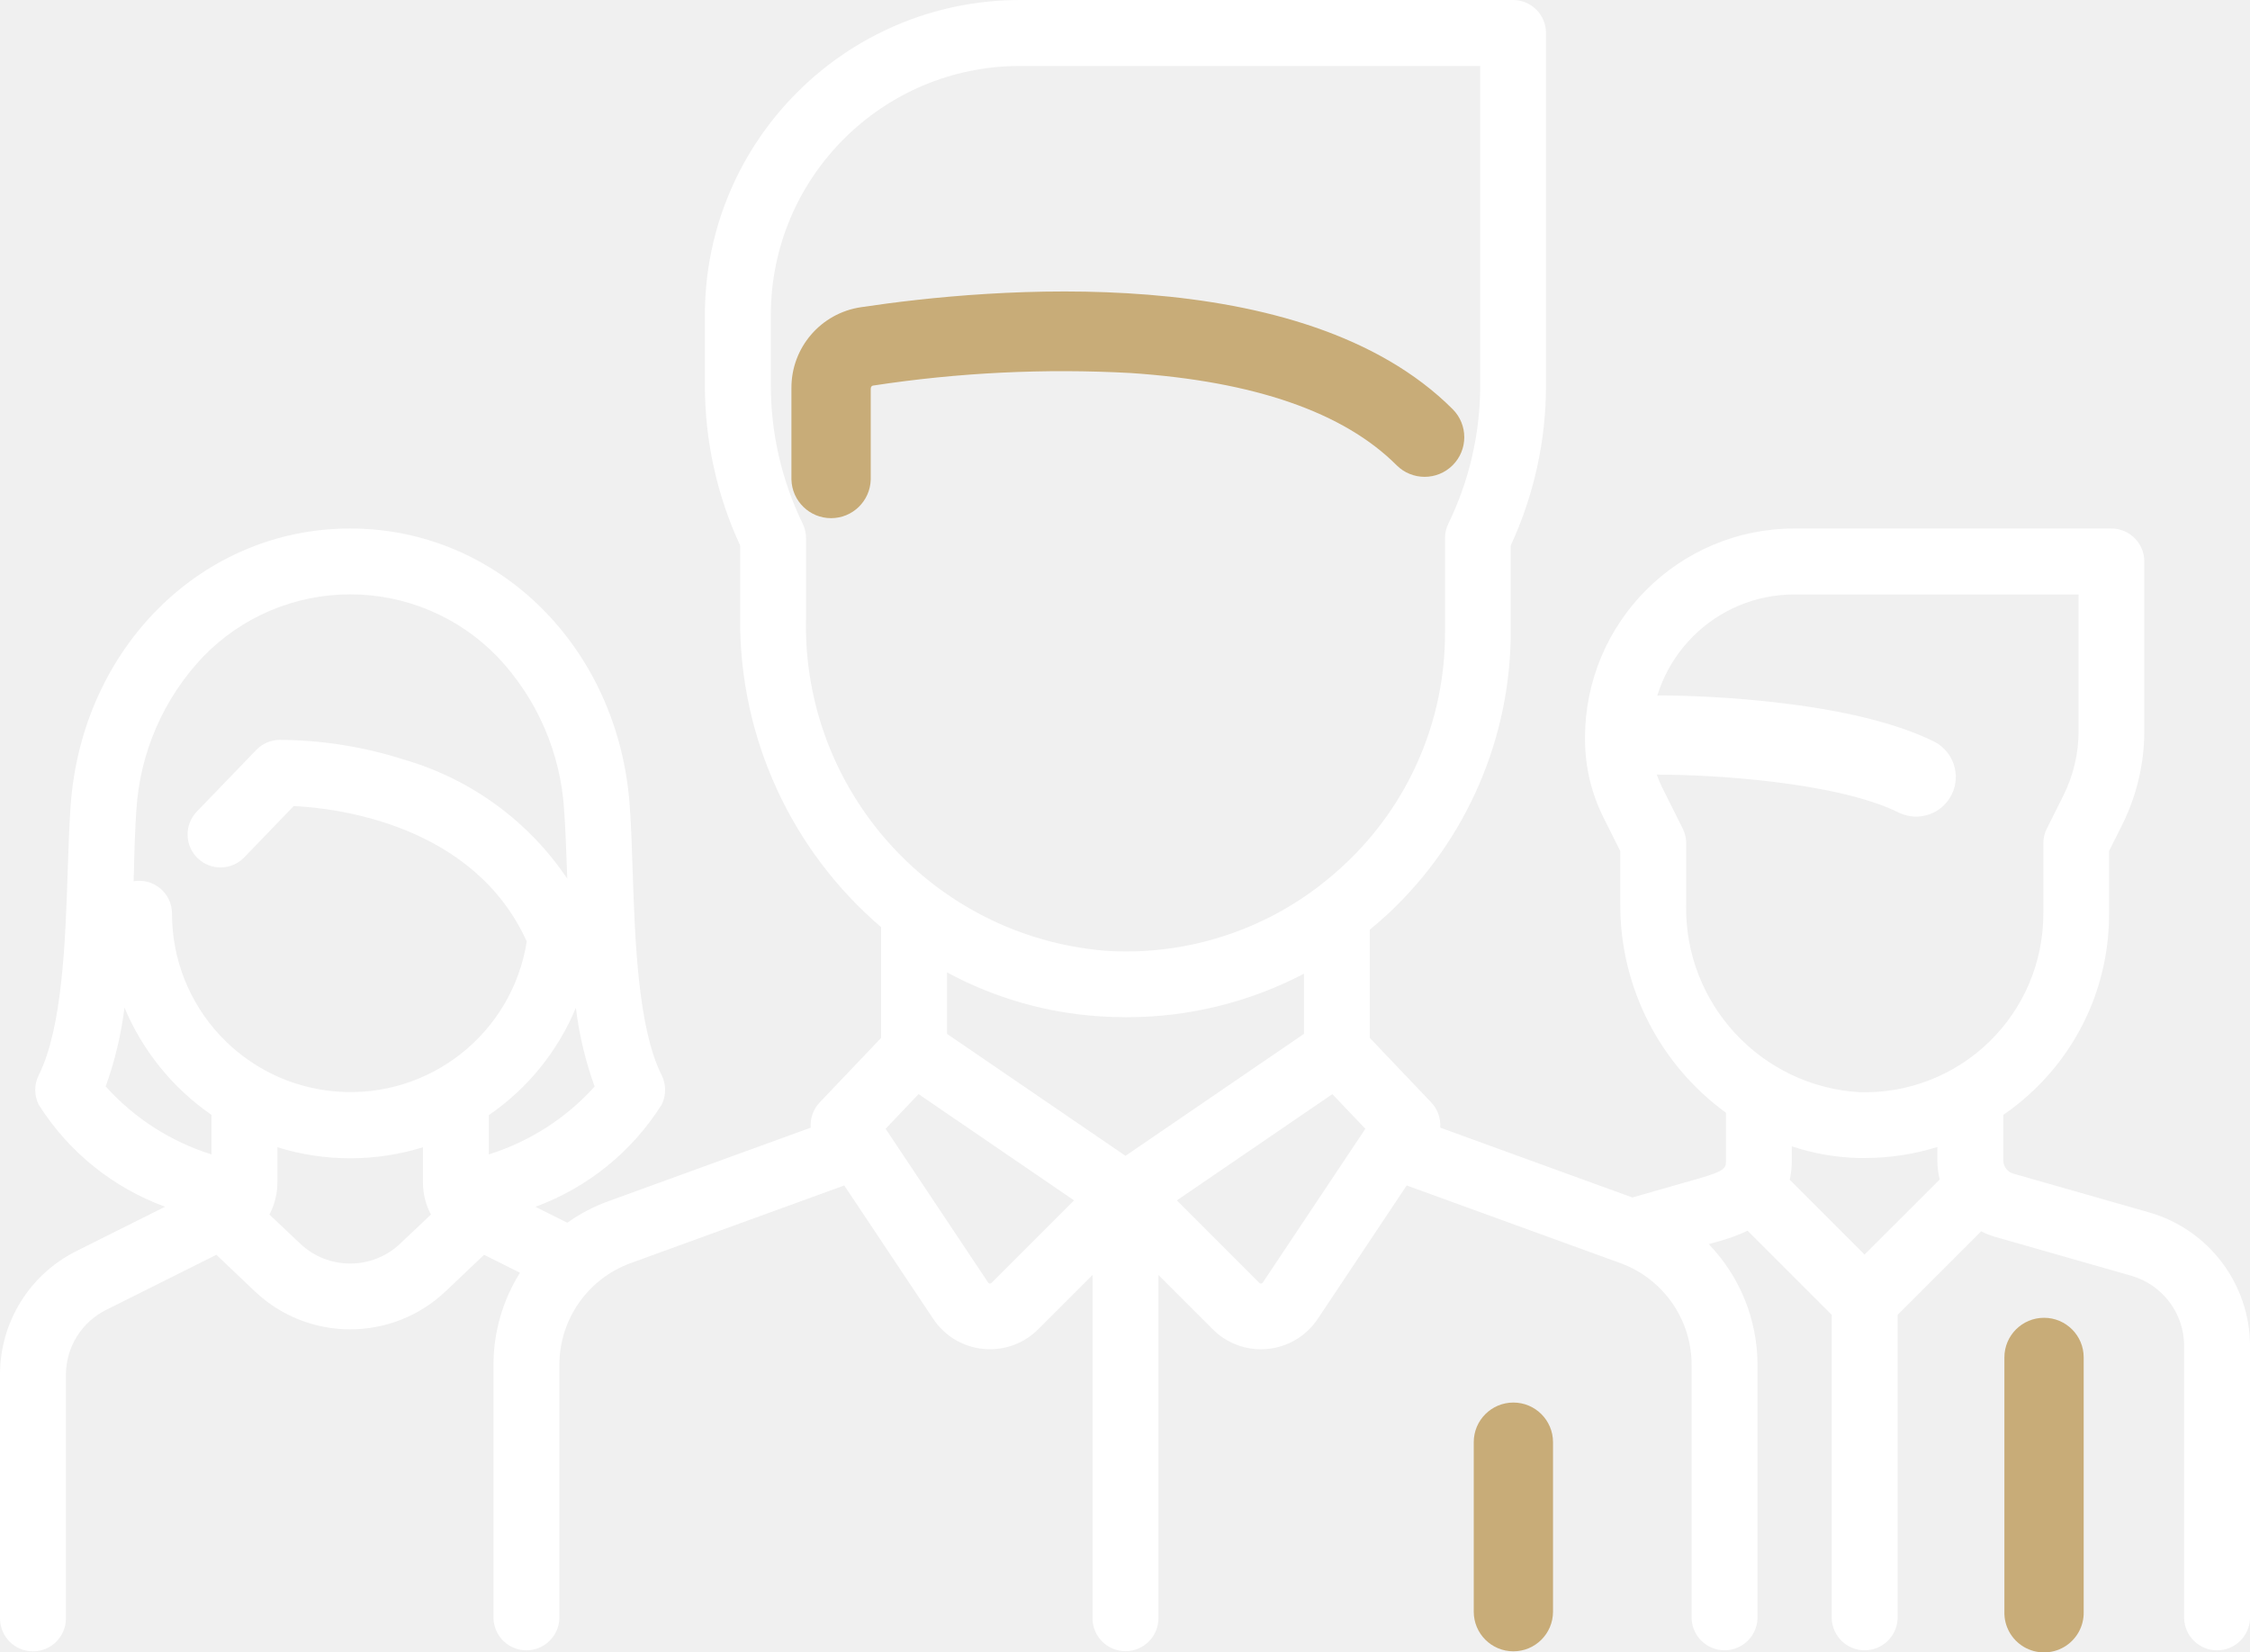
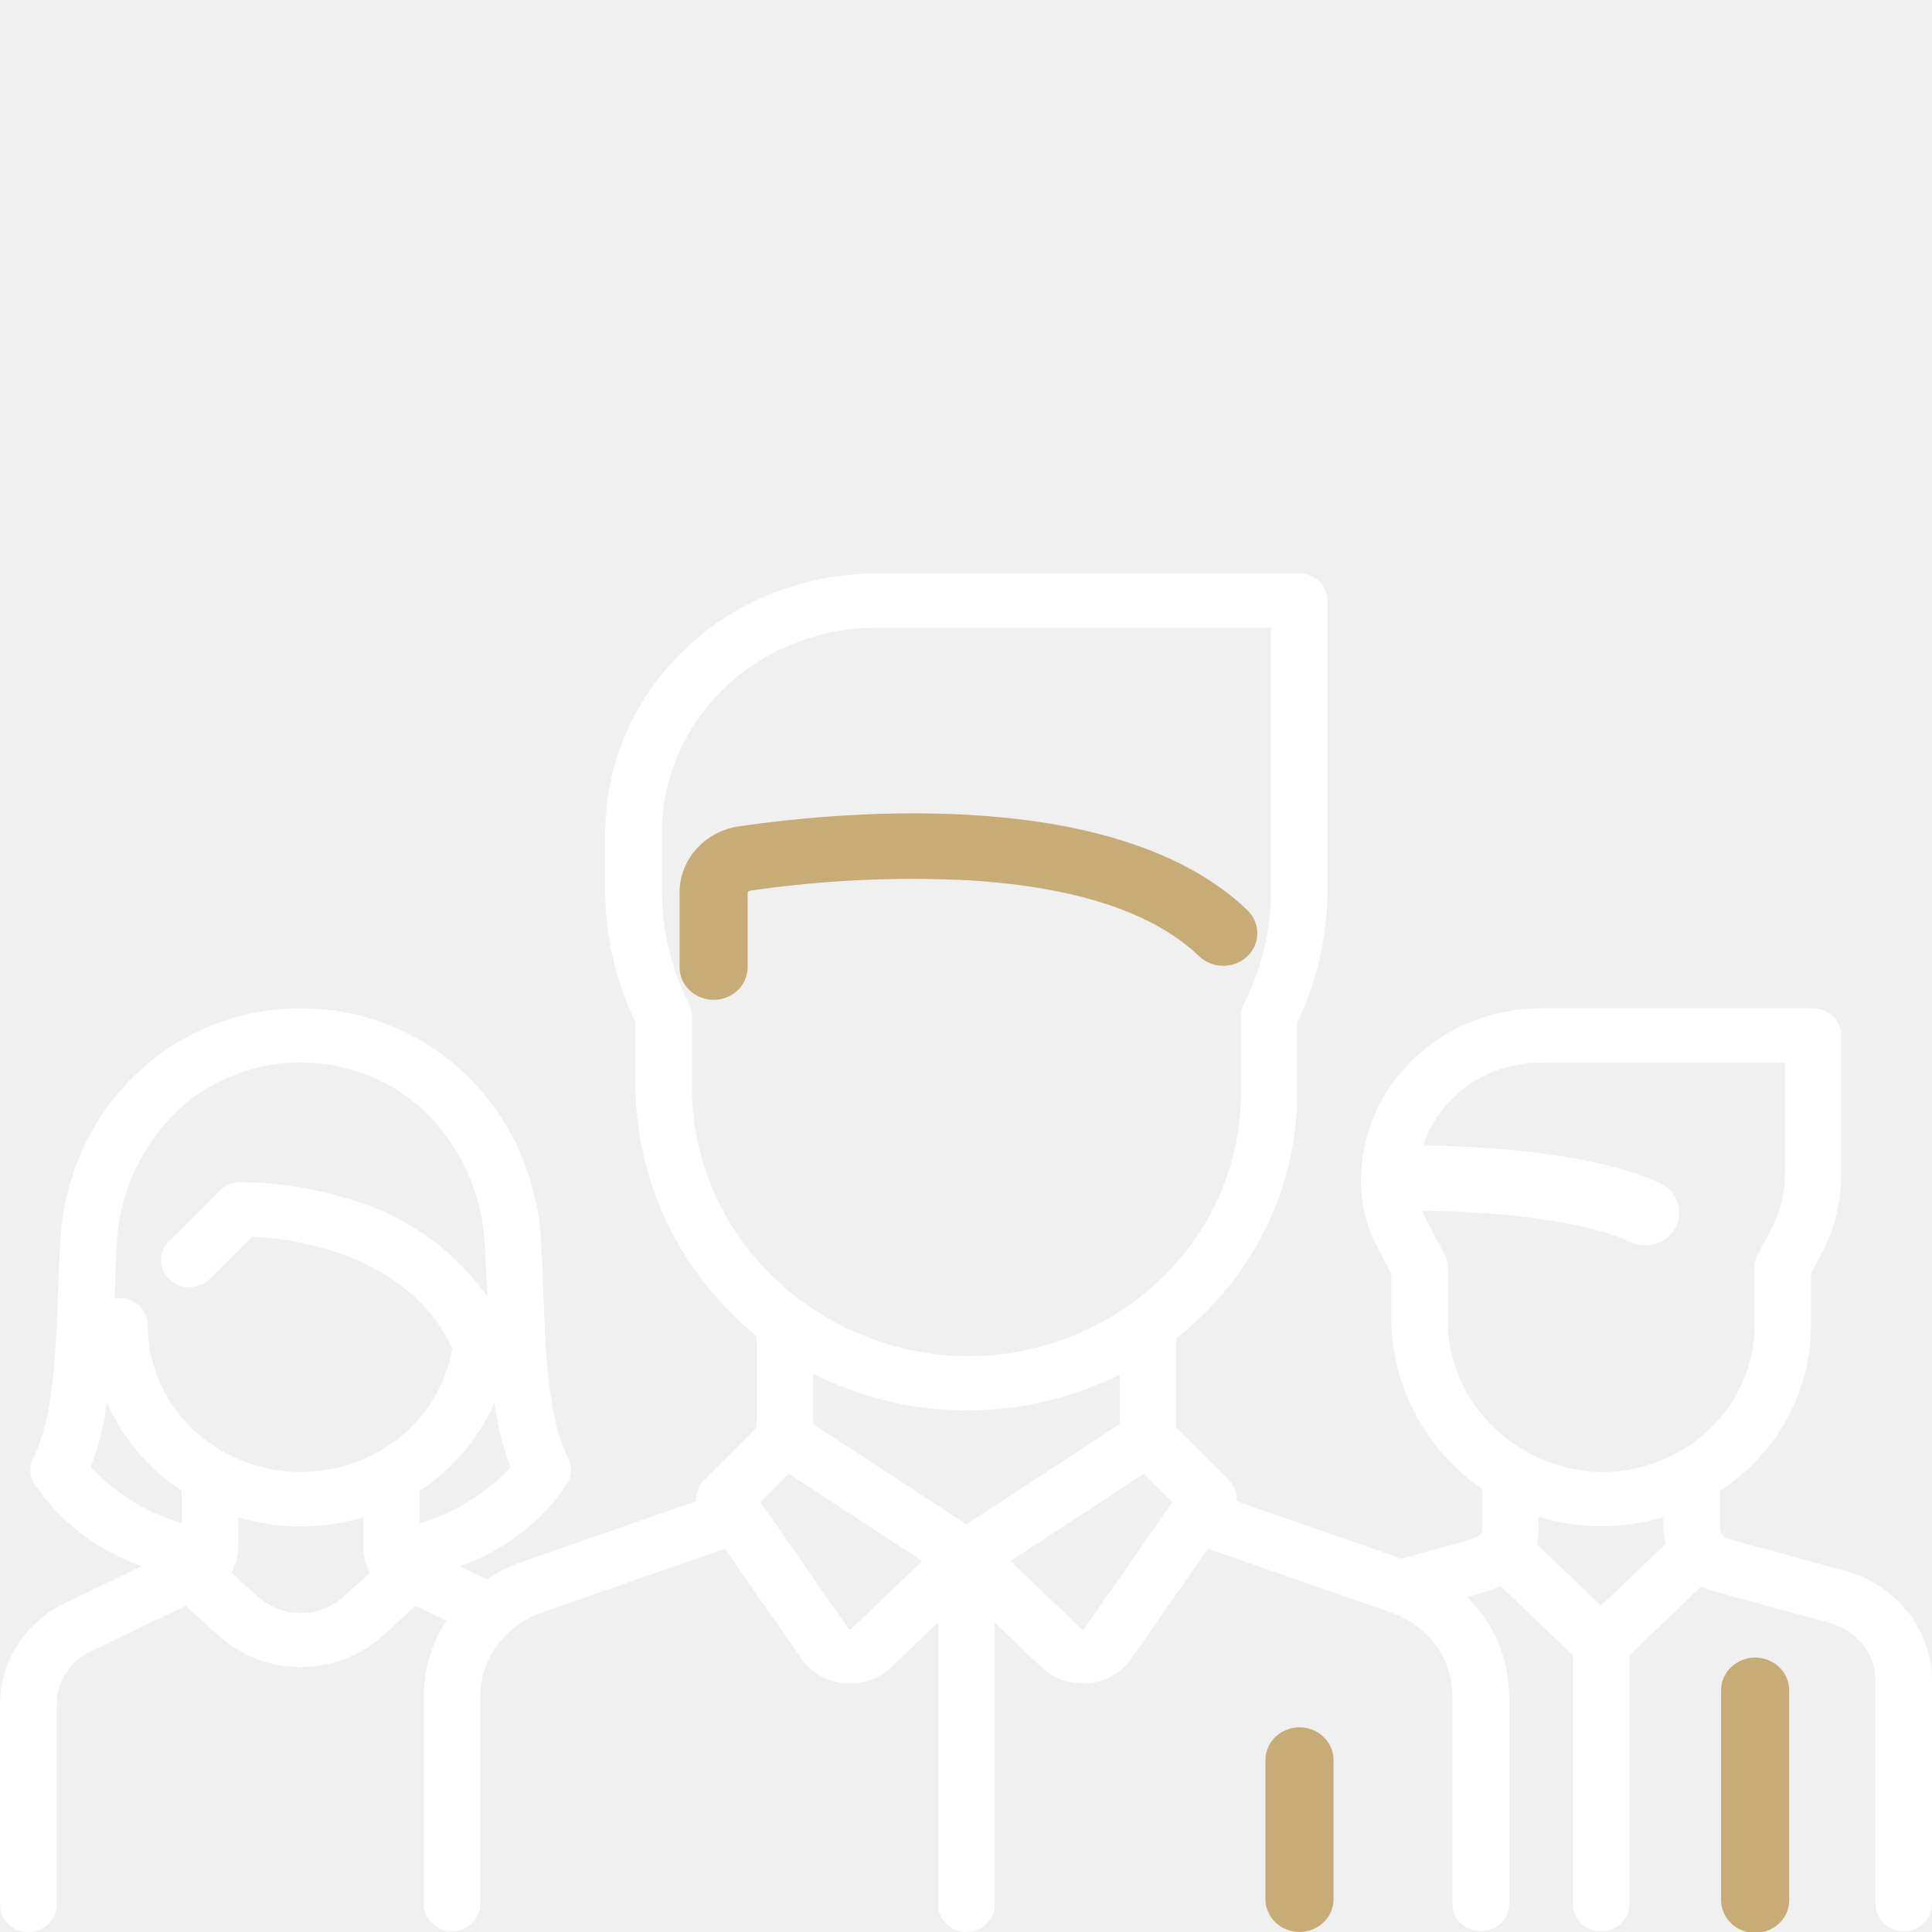
- <svg xmlns="http://www.w3.org/2000/svg" id="Grupo_9331" data-name="Grupo 9331" width="77.547" height="56.928" viewBox="0 0 77.547 56.928">
-   <g id="Grupo_8" data-name="Grupo 8" transform="translate(0 0)">
-     <path id="Caminho_37" data-name="Caminho 37" d="M1713.873,1444.975a1.367,1.367,0,0,0,1.222-2.445c-3.174-1.587-9.125-1.6-9.376-1.6a1.367,1.367,0,1,0,0,2.733C1707.253,1443.658,1711.712,1443.894,1713.873,1444.975Z" transform="translate(-1648.417 -1416.955)" fill="#fff" />
-     <path id="Caminho_38" data-name="Caminho 38" d="M1697.122,1449.573l-4.691-1.34a.477.477,0,0,1-.344-.457v-1.566a8.571,8.571,0,0,0,1.086-.89,8.358,8.358,0,0,0,2.558-6.046v-2.161l.454-.907a7.249,7.249,0,0,0,.761-3.224v-5.853a1.136,1.136,0,0,0-1.136-1.136h-10.931a7.218,7.218,0,0,0-7.209,7.209v.068a6.023,6.023,0,0,0,.633,2.68l.582,1.164v1.855a8.863,8.863,0,0,0,3.643,7.166v1.641c0,.253,0,.357-.938.626l-2.289.654-6.622-2.408a1.134,1.134,0,0,0-.31-.87l-2.116-2.223v-3.732c.224-.185.445-.374.658-.574a13.331,13.331,0,0,0,4.2-9.691v-2.981a13.134,13.134,0,0,0,1.214-5.521V1408.91a1.136,1.136,0,0,0-1.136-1.136h-17a10.865,10.865,0,0,0-10.853,10.853v2.429a13.134,13.134,0,0,0,1.215,5.522v2.564a13.882,13.882,0,0,0,4.858,10.594v3.82l-2.116,2.223a1.133,1.133,0,0,0-.309.87l-6.989,2.541a5.958,5.958,0,0,0-1.4.736l-1.1-.549a8.675,8.675,0,0,0,4.351-3.521,1.137,1.137,0,0,0,0-1.016c-.819-1.638-.918-4.64-1-7.052-.026-.8-.051-1.561-.1-2.237-.387-5.449-4.529-9.558-9.635-9.558s-9.248,4.109-9.635,9.558c-.048.676-.073,1.434-.1,2.237-.08,2.412-.179,5.414-1,7.052a1.135,1.135,0,0,0,0,1.016,8.675,8.675,0,0,0,4.356,3.519l-3.048,1.524a4.754,4.754,0,0,0-2.642,4.275v8.392a1.136,1.136,0,1,0,2.272,0v-8.392a2.5,2.5,0,0,1,1.386-2.243l3.8-1.9,1.32,1.255a4.779,4.779,0,0,0,6.585,0l1.321-1.255,1.238.619a5.973,5.973,0,0,0-.914,3.171v8.743a1.136,1.136,0,0,0,2.271,0v-8.743a3.734,3.734,0,0,1,2.45-3.5l7.369-2.68,3.067,4.6a2.34,2.34,0,0,0,1.724,1.035c.078.007.156.011.234.011a2.339,2.339,0,0,0,1.659-.688l1.872-1.871v11.832a1.136,1.136,0,0,0,2.272,0v-11.832l1.871,1.871a2.341,2.341,0,0,0,1.66.689,2.284,2.284,0,0,0,.234-.012,2.34,2.34,0,0,0,1.724-1.035l3.068-4.6,7.369,2.679a3.735,3.735,0,0,1,2.45,3.5v8.743a1.136,1.136,0,0,0,2.271,0v-8.743a6.005,6.005,0,0,0-1.68-4.156l.281-.08a6.194,6.194,0,0,0,1.057-.382l2.9,2.9v10.461a1.136,1.136,0,0,0,2.271,0v-10.461l2.88-2.88a2.712,2.712,0,0,0,.484.192l4.691,1.34a2.518,2.518,0,0,1,1.82,2.411v9.4a1.136,1.136,0,0,0,2.271,0v-9.4A4.8,4.8,0,0,0,1697.122,1449.573Zm-57.233-2v-1.355a8.4,8.4,0,0,0,3-3.7,12.511,12.511,0,0,0,.647,2.714A8.208,8.208,0,0,1,1639.889,1447.57Zm-12.148-11.859a8.431,8.431,0,0,1,2.3-5.3,7.057,7.057,0,0,1,10.145,0,8.431,8.431,0,0,1,2.3,5.3c.046.632.07,1.37.1,2.151l.007.2a10.208,10.208,0,0,0-5.612-4.1,14.291,14.291,0,0,0-4.32-.685,1.14,1.14,0,0,0-.786.347l-2.05,2.126a1.136,1.136,0,0,0,1.636,1.577l1.705-1.769c1.469.072,6.194.621,8.031,4.668a6.151,6.151,0,0,1-12.227-.956,1.13,1.13,0,0,0-1.323-1.119c0-.1.007-.2.01-.292C1627.671,1437.082,1627.7,1436.344,1627.74,1435.711Zm-1.057,9.515a12.515,12.515,0,0,0,.648-2.72,8.475,8.475,0,0,0,3,3.7v1.361A8.171,8.171,0,0,1,1626.684,1445.226Zm6.7,5.414-1.057-1a2.353,2.353,0,0,0,.276-1.109v-1.21a8.454,8.454,0,0,0,5.016,0v1.21a2.346,2.346,0,0,0,.276,1.11l-1.057,1A2.506,2.506,0,0,1,1633.382,1450.64Zm17.438-21.5v-2.818a1.129,1.129,0,0,0-.113-.494,10.9,10.9,0,0,1-1.1-4.774v-2.429a8.59,8.59,0,0,1,8.581-8.58h15.868v11.009a10.9,10.9,0,0,1-1.1,4.774,1.139,1.139,0,0,0-.113.494v3.234a10.909,10.909,0,0,1-3.482,8.035q-.421.393-.872.738l-.02.015a10.924,10.924,0,0,1-7.37,2.2A11.251,11.251,0,0,1,1650.82,1429.142Zm10.128,13.669c.3.019.6.029.894.029a13.158,13.158,0,0,0,6.14-1.5v2.074l-6.151,4.205-6.152-4.205v-2.12A12.8,12.8,0,0,0,1660.948,1442.811Zm-3.732,9.187a.079.079,0,0,1-.121-.012l-3.532-5.3,1.136-1.195,5.359,3.664Zm9.349-.012a.074.074,0,0,1-.058.034.069.069,0,0,1-.064-.023l-2.842-2.842,5.359-3.663,1.137,1.194Zm14.59-13.018v-2.124a1.129,1.129,0,0,0-.12-.508l-.7-1.4a3.741,3.741,0,0,1-.393-1.665v-.068a4.942,4.942,0,0,1,4.937-4.937h9.8v4.718a4.967,4.967,0,0,1-.521,2.208l-.574,1.147a1.129,1.129,0,0,0-.12.508v2.429a6.151,6.151,0,0,1-6.341,6.149A6.359,6.359,0,0,1,1681.155,1438.969Zm5.894,8.726c.087,0,.175,0,.262,0a8.439,8.439,0,0,0,2.5-.379v.457a2.731,2.731,0,0,0,.082.662l-2.59,2.589-2.578-2.578a3.084,3.084,0,0,0,.07-.675v-.479A7.965,7.965,0,0,0,1687.049,1447.694Z" transform="translate(-1623.042 -1407.774)" fill="#fff" />
-     <path id="Caminho_39" data-name="Caminho 39" d="M1720.635,1472.419a1.366,1.366,0,0,0-1.366,1.366v8.766a1.367,1.367,0,1,0,2.733,0v-8.766A1.366,1.366,0,0,0,1720.635,1472.419Z" transform="translate(-1650.187 -1426.99)" fill="#c8ac78" />
-     <path id="Caminho_40" data-name="Caminho 40" d="M1665.684,1425.195a.09.09,0,0,1,.071-.093,43.154,43.154,0,0,1,8.876-.434c4.262.284,7.348,1.353,9.173,3.179a1.366,1.366,0,0,0,1.933-1.932c-5.169-5.168-15.981-4.18-20.39-3.516a2.806,2.806,0,0,0-2.4,2.795v3.148a1.367,1.367,0,0,0,2.733,0v-3.148Z" transform="translate(-1635.67 -1411.809)" fill="#c8ac78" />
+ <svg xmlns="http://www.w3.org/2000/svg" width="64" height="64" viewBox="0 0 64 64" fill="none">
+   <g clip-path="url(#clip0)">
+     <path d="M54.021 41.149C54.288 41.27 54.593 41.286 54.872 41.194C55.151 41.101 55.381 40.908 55.513 40.655C55.645 40.403 55.668 40.11 55.578 39.841C55.487 39.572 55.291 39.348 55.03 39.216C52.41 37.962 47.499 37.952 47.292 37.952C47.141 37.948 46.991 37.973 46.851 38.025C46.71 38.078 46.582 38.157 46.474 38.257C46.366 38.358 46.28 38.478 46.222 38.611C46.163 38.745 46.133 38.887 46.133 39.032C46.133 39.176 46.163 39.319 46.222 39.452C46.28 39.585 46.366 39.705 46.474 39.806C46.582 39.907 46.71 39.986 46.851 40.038C46.991 40.091 47.141 40.116 47.292 40.112C48.558 40.108 52.238 40.294 54.021 41.149Z" fill="white" />
+     <path d="M61.139 52.041L57.267 50.982C57.185 50.959 57.114 50.911 57.062 50.846C57.011 50.781 56.983 50.702 56.983 50.62V49.383C57.302 49.172 57.601 48.937 57.88 48.679C58.55 48.06 59.083 47.318 59.446 46.496C59.808 45.675 59.994 44.792 59.991 43.9V42.192L60.365 41.475C60.777 40.683 60.992 39.811 60.993 38.926V34.3C60.993 34.062 60.895 33.833 60.719 33.665C60.543 33.496 60.305 33.402 60.056 33.402H51.035C49.457 33.404 47.945 34.005 46.83 35.073C45.714 36.141 45.087 37.589 45.085 39.1V39.154C45.086 39.889 45.265 40.614 45.607 41.272L46.088 42.193V43.659C46.087 44.763 46.359 45.852 46.882 46.836C47.404 47.821 48.162 48.673 49.094 49.323V50.62C49.094 50.821 49.094 50.903 48.32 51.115L46.431 51.632L40.966 49.729C40.976 49.603 40.958 49.477 40.914 49.359C40.87 49.24 40.8 49.132 40.71 49.041L38.964 47.284V44.334C39.148 44.188 39.331 44.038 39.507 43.88C40.599 42.897 41.47 41.71 42.066 40.393C42.662 39.075 42.97 37.655 42.973 36.22V33.863C43.634 32.495 43.975 31.006 43.975 29.499V19.898C43.975 19.66 43.876 19.431 43.7 19.263C43.524 19.095 43.286 19 43.037 19H29.007C26.632 19.003 24.356 19.907 22.676 21.515C20.997 23.124 20.053 25.304 20.05 27.579V29.499C20.049 31.007 20.392 32.496 21.053 33.864V35.891C21.047 37.482 21.403 39.054 22.095 40.501C22.788 41.947 23.8 43.231 25.062 44.265V47.285L23.316 49.042C23.225 49.133 23.156 49.241 23.112 49.36C23.068 49.478 23.05 49.604 23.061 49.73L17.293 51.738C16.882 51.882 16.494 52.078 16.137 52.32L15.229 51.886C16.715 51.364 17.977 50.385 18.82 49.103C18.885 48.978 18.919 48.841 18.919 48.701C18.919 48.562 18.885 48.424 18.82 48.3C18.144 47.005 18.063 44.632 17.995 42.725C17.974 42.093 17.953 41.491 17.912 40.957C17.593 36.65 14.175 33.402 9.961 33.402C5.747 33.402 2.328 36.65 2.009 40.957C1.969 41.491 1.949 42.09 1.926 42.725C1.86 44.632 1.779 47.005 1.101 48.3C1.036 48.424 1.002 48.562 1.002 48.701C1.002 48.841 1.036 48.978 1.101 49.103C1.945 50.385 3.21 51.363 4.696 51.884L2.18 53.089C1.524 53.401 0.971 53.883 0.586 54.48C0.201 55.078 -0.002 55.766 1.42718e-05 56.468V63.102C1.42718e-05 63.34 0.099 63.569 0.275 63.737C0.45 63.905 0.689 64 0.938 64C1.186 64 1.425 63.905 1.601 63.737C1.776 63.569 1.875 63.34 1.875 63.102V56.468C1.874 56.1 1.981 55.739 2.183 55.426C2.385 55.112 2.675 54.859 3.019 54.695L6.155 53.194L7.245 54.185C7.978 54.853 8.95 55.225 9.962 55.225C10.973 55.225 11.946 54.853 12.679 54.185L13.769 53.194L14.791 53.683C14.299 54.434 14.037 55.303 14.037 56.189V63.1C14.044 63.334 14.146 63.556 14.321 63.718C14.496 63.881 14.73 63.972 14.974 63.972C15.218 63.972 15.452 63.881 15.627 63.718C15.802 63.556 15.904 63.334 15.911 63.1V56.189C15.912 55.586 16.107 54.996 16.468 54.502C16.83 54.007 17.341 53.63 17.933 53.423L24.015 51.304L26.546 54.94C26.705 55.169 26.915 55.362 27.161 55.503C27.407 55.645 27.683 55.732 27.969 55.758C28.033 55.764 28.098 55.767 28.162 55.767C28.416 55.767 28.668 55.719 28.903 55.626C29.138 55.533 29.352 55.396 29.531 55.223L31.076 53.744V63.097C31.076 63.336 31.175 63.564 31.351 63.732C31.526 63.901 31.765 63.995 32.014 63.995C32.262 63.995 32.501 63.901 32.677 63.732C32.852 63.564 32.951 63.336 32.951 63.097V53.744L34.495 55.223C34.675 55.396 34.889 55.533 35.124 55.627C35.359 55.72 35.611 55.768 35.865 55.768C35.93 55.768 35.994 55.765 36.059 55.758C36.344 55.732 36.62 55.645 36.866 55.503C37.112 55.362 37.323 55.169 37.481 54.94L40.013 51.304L46.095 53.422C46.687 53.63 47.198 54.006 47.56 54.501C47.921 54.996 48.116 55.585 48.117 56.188V63.1C48.124 63.333 48.226 63.555 48.401 63.717C48.576 63.88 48.81 63.971 49.054 63.971C49.298 63.971 49.532 63.88 49.707 63.717C49.882 63.555 49.984 63.333 49.991 63.1V56.188C49.989 54.963 49.492 53.786 48.605 52.903L48.837 52.84C49.136 52.765 49.428 52.664 49.709 52.538L52.102 54.831V63.1C52.11 63.333 52.212 63.555 52.386 63.717C52.561 63.88 52.796 63.971 53.039 63.971C53.283 63.971 53.518 63.88 53.693 63.717C53.867 63.555 53.969 63.333 53.977 63.1V54.831L56.353 52.554C56.481 52.617 56.615 52.667 56.753 52.706L60.624 53.765C61.056 53.884 61.436 54.135 61.707 54.478C61.978 54.822 62.125 55.24 62.127 55.671V63.101C62.134 63.335 62.236 63.556 62.411 63.719C62.586 63.882 62.82 63.973 63.064 63.973C63.307 63.973 63.542 63.882 63.717 63.719C63.892 63.556 63.994 63.335 64.001 63.101V55.671C63.997 54.851 63.717 54.054 63.201 53.4C62.685 52.745 61.961 52.269 61.139 52.041V52.041ZM13.904 50.46V49.389C15.007 48.663 15.867 47.647 16.38 46.464C16.474 47.196 16.653 47.916 16.914 48.61C16.102 49.473 15.062 50.111 13.904 50.458V50.46ZM3.878 41.086C3.976 39.519 4.648 38.035 5.776 36.896C6.319 36.358 6.97 35.931 7.689 35.639C8.408 35.347 9.182 35.196 9.963 35.196C10.744 35.196 11.517 35.347 12.236 35.639C12.955 35.931 13.606 36.358 14.149 36.896C15.277 38.035 15.949 39.519 16.047 41.086C16.085 41.585 16.105 42.169 16.13 42.786L16.136 42.944C15.035 41.378 13.396 40.231 11.504 39.703C10.351 39.349 9.149 39.166 7.939 39.162C7.693 39.169 7.461 39.267 7.29 39.436L5.598 41.117C5.513 41.202 5.446 41.302 5.4 41.412C5.355 41.521 5.333 41.639 5.336 41.756C5.338 41.874 5.364 41.991 5.414 42.099C5.463 42.207 5.534 42.305 5.622 42.386C5.711 42.468 5.816 42.533 5.93 42.576C6.045 42.619 6.167 42.64 6.29 42.638C6.413 42.636 6.535 42.61 6.648 42.563C6.761 42.516 6.863 42.448 6.948 42.363L8.355 40.965C9.568 41.022 13.467 41.456 14.983 44.655C14.785 45.864 14.117 46.956 13.114 47.714C12.111 48.472 10.847 48.841 9.573 48.745C8.299 48.65 7.11 48.098 6.242 47.2C5.375 46.301 4.893 45.123 4.892 43.899C4.893 43.769 4.864 43.639 4.807 43.521C4.75 43.402 4.666 43.297 4.562 43.213C4.458 43.128 4.336 43.067 4.204 43.033C4.073 42.998 3.935 42.992 3.801 43.015C3.801 42.935 3.806 42.856 3.809 42.784C3.82 42.167 3.844 41.584 3.877 41.084L3.878 41.086ZM3.006 48.607C3.267 47.912 3.447 47.191 3.541 46.457C4.057 47.639 4.916 48.654 6.017 49.382V50.458C4.857 50.111 3.817 49.471 3.006 48.605V48.607ZM8.535 52.887L7.663 52.096C7.813 51.826 7.891 51.525 7.891 51.22V50.263C9.239 50.664 10.682 50.664 12.03 50.263V51.22C12.03 51.526 12.108 51.827 12.258 52.097L11.386 52.888C11.001 53.238 10.49 53.433 9.959 53.432C9.428 53.432 8.918 53.236 8.534 52.884L8.535 52.887ZM22.927 35.892V33.664C22.927 33.529 22.895 33.395 22.834 33.274C22.236 32.098 21.926 30.807 21.926 29.5V27.58C21.928 25.782 22.675 24.058 24.003 22.786C25.33 21.515 27.13 20.799 29.008 20.797H42.104V29.5C42.104 30.807 41.794 32.098 41.196 33.274C41.135 33.395 41.103 33.529 41.103 33.664V36.22C41.108 37.412 40.855 38.591 40.361 39.684C39.866 40.778 39.14 41.761 38.229 42.572C37.997 42.779 37.758 42.974 37.509 43.155L37.493 43.167C35.752 44.434 33.591 45.052 31.41 44.906C29.067 44.712 26.887 43.674 25.313 42C23.738 40.327 22.884 38.143 22.925 35.891L22.927 35.892ZM31.286 46.697C31.533 46.712 31.781 46.719 32.023 46.719C33.788 46.724 35.528 46.318 37.091 45.534V47.173L32.014 50.497L26.937 47.173V45.498C28.279 46.193 29.762 46.602 31.284 46.696L31.286 46.697ZM28.206 53.959C28.199 53.965 28.191 53.97 28.182 53.973C28.173 53.976 28.163 53.977 28.153 53.976C28.144 53.975 28.135 53.972 28.126 53.968C28.118 53.963 28.111 53.957 28.106 53.949L25.191 49.76L26.128 48.815L30.551 51.711L28.206 53.959ZM35.922 53.949C35.916 53.957 35.909 53.963 35.901 53.968C35.893 53.973 35.883 53.975 35.874 53.976C35.864 53.978 35.854 53.977 35.845 53.974C35.836 53.97 35.827 53.965 35.821 53.958L33.475 51.711L37.898 48.816L38.836 49.76L35.922 53.949ZM47.963 43.659V41.98C47.963 41.84 47.929 41.703 47.864 41.578L47.286 40.472C47.073 40.063 46.962 39.612 46.962 39.155V39.102C46.963 38.067 47.392 37.075 48.156 36.343C48.92 35.612 49.956 35.2 51.036 35.199H59.124V38.929C59.123 39.534 58.976 40.132 58.694 40.674L58.22 41.581C58.155 41.705 58.121 41.843 58.121 41.982V43.902C58.121 44.553 57.985 45.198 57.72 45.798C57.455 46.398 57.067 46.94 56.579 47.394C56.091 47.847 55.513 48.202 54.879 48.437C54.245 48.672 53.568 48.783 52.888 48.763C51.538 48.684 50.273 48.109 49.355 47.158C48.437 46.207 47.938 44.954 47.961 43.659H47.963ZM52.827 50.556C52.899 50.556 52.971 50.556 53.043 50.556C53.743 50.556 54.438 50.455 55.106 50.257V50.618C55.107 50.794 55.129 50.97 55.174 51.141L53.037 53.188L50.909 51.15C50.949 50.975 50.968 50.796 50.967 50.617V50.238C51.567 50.429 52.193 50.536 52.825 50.556L52.827 50.556Z" fill="white" />
+     <path d="M58.141 54.91C57.842 54.91 57.555 55.024 57.344 55.227C57.133 55.429 57.014 55.704 57.014 55.99V62.919C57.01 63.064 57.036 63.207 57.091 63.342C57.145 63.476 57.228 63.599 57.333 63.702C57.438 63.806 57.564 63.888 57.703 63.944C57.842 64 57.991 64.029 58.142 64.029C58.292 64.029 58.441 64 58.58 63.944C58.719 63.888 58.845 63.806 58.95 63.702C59.055 63.599 59.138 63.476 59.193 63.342C59.247 63.207 59.273 63.064 59.269 62.919V55.99C59.269 55.848 59.24 55.708 59.184 55.577C59.127 55.446 59.044 55.327 58.939 55.226C58.834 55.126 58.71 55.047 58.573 54.992C58.436 54.938 58.289 54.91 58.141 54.91V54.91Z" fill="#C8AC78" />
+     <path d="M24.771 29.581C24.77 29.564 24.775 29.548 24.786 29.534C24.797 29.521 24.812 29.511 24.829 29.508C27.252 29.152 29.707 29.037 32.155 29.165C35.672 29.389 38.219 30.234 39.725 31.678C39.937 31.88 40.224 31.994 40.523 31.994C40.822 31.994 41.108 31.881 41.32 31.678C41.532 31.476 41.651 31.201 41.651 30.914C41.651 30.628 41.532 30.353 41.321 30.15C37.055 26.065 28.131 26.846 24.493 27.371C23.94 27.449 23.435 27.715 23.071 28.121C22.707 28.527 22.508 29.045 22.512 29.58V32.069C22.52 32.35 22.642 32.618 22.853 32.814C23.063 33.01 23.346 33.12 23.64 33.12C23.933 33.12 24.216 33.01 24.427 32.814C24.637 32.618 24.759 32.35 24.767 32.069V29.58L24.771 29.581Z" fill="#C8AC78" />
+     <path d="M43.047 57.22C42.748 57.22 42.461 57.334 42.25 57.536C42.039 57.739 41.92 58.014 41.92 58.3V62.919C41.92 63.206 42.039 63.48 42.25 63.683C42.461 63.885 42.748 63.999 43.047 63.999C43.346 63.999 43.633 63.885 43.844 63.683C44.056 63.48 44.175 63.206 44.175 62.919V58.3C44.175 58.014 44.056 57.739 43.844 57.536C43.633 57.334 43.346 57.22 43.047 57.22V57.22Z" fill="#C8AC78" />
  </g>
-   <path id="Caminho_41" data-name="Caminho 41" d="M1694.154,1475.734a1.366,1.366,0,0,0-1.366,1.366v5.844a1.366,1.366,0,1,0,2.732,0V1477.1A1.366,1.366,0,0,0,1694.154,1475.734Z" transform="translate(-1641.995 -1427.383)" fill="#c8ac78" />
+   <defs>
+     <clipPath id="clip0">
+       <rect width="64" height="45" fill="white" transform="translate(0 19)" />
+     </clipPath>
+   </defs>
</svg>
